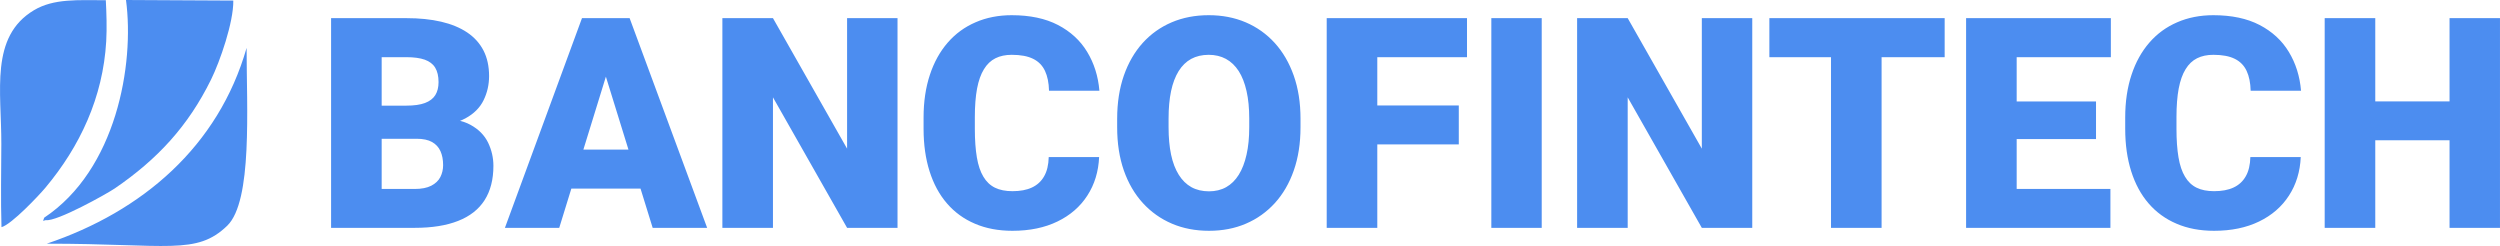
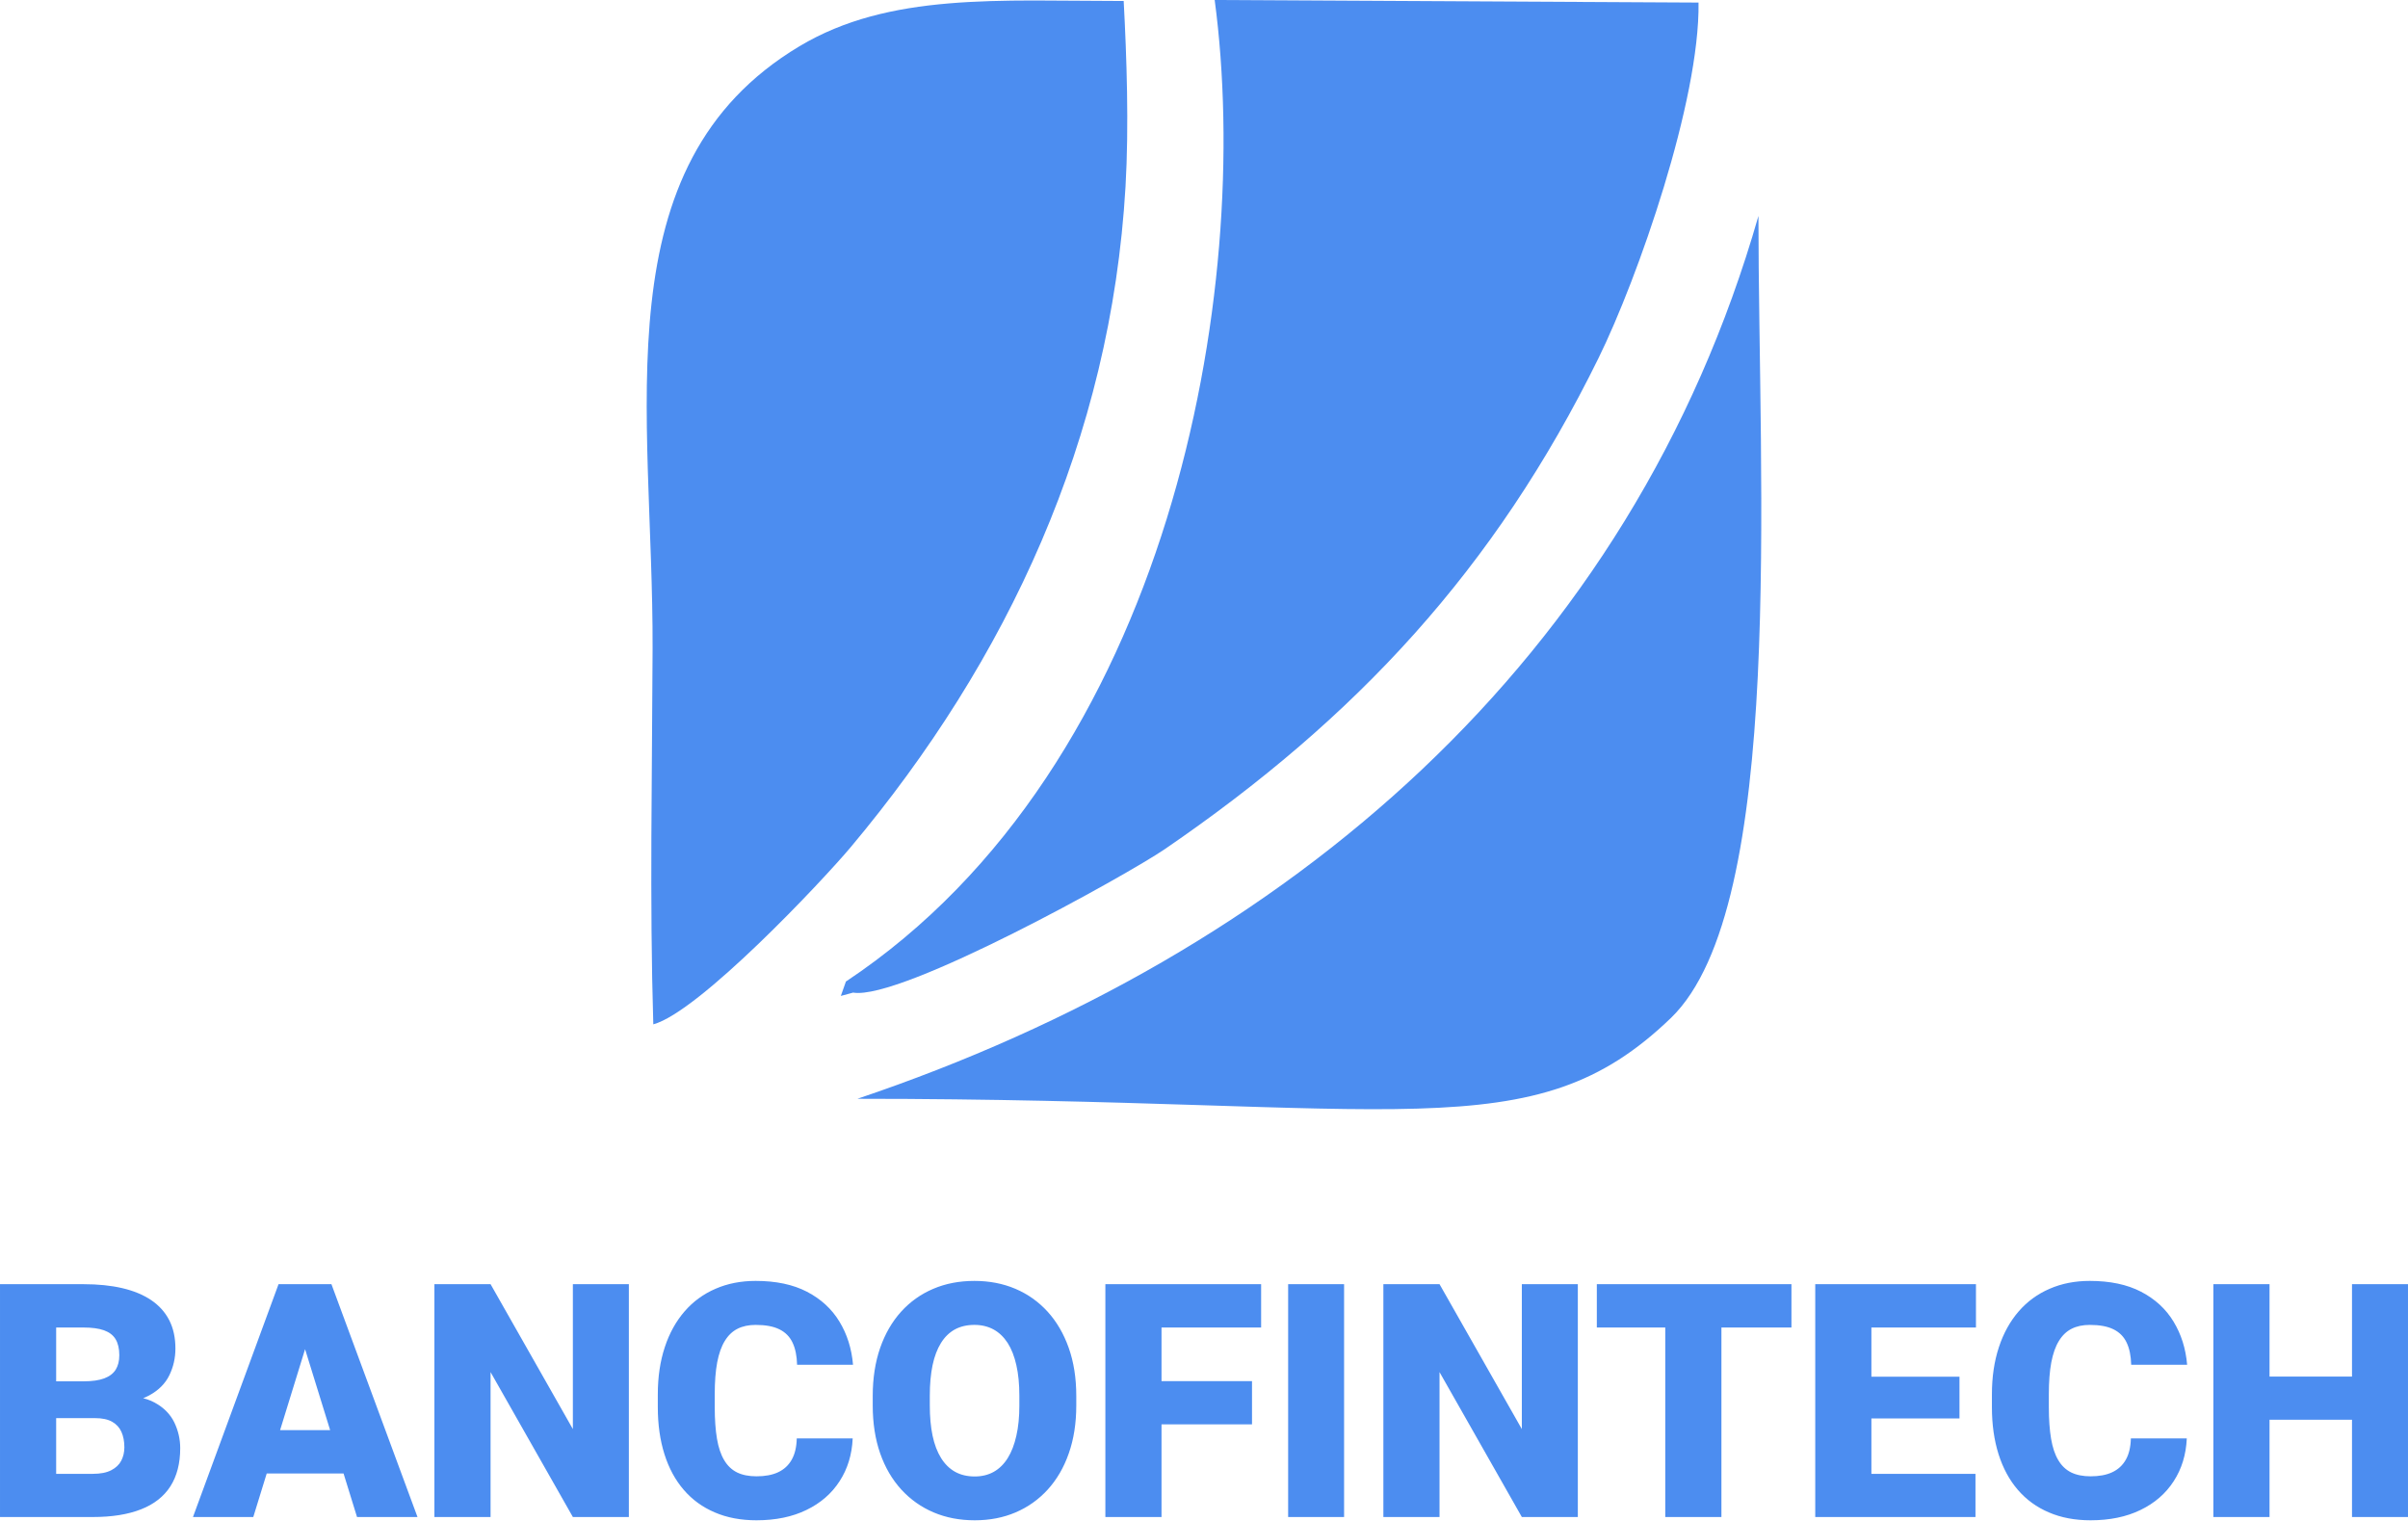
- <svg xmlns="http://www.w3.org/2000/svg" xml:space="preserve" width="206.312mm" height="20.3mm" version="1.1" style="shape-rendering:geometricPrecision; text-rendering:geometricPrecision; image-rendering:optimizeQuality; fill-rule:evenodd; clip-rule:evenodd" viewBox="0 0 6794.14 668.52">
+ <svg xmlns="http://www.w3.org/2000/svg" xml:space="preserve" width="135.977mm" height="85.843mm" version="1.1" style="shape-rendering:geometricPrecision; text-rendering:geometricPrecision; image-rendering:optimizeQuality; fill-rule:evenodd; clip-rule:evenodd" viewBox="0 0 2837.03 1791.03">
  <defs>
    <style type="text/css">
   
    .fil0 {fill:#4C8DF0}
    .fil1 {fill:#4C8DF0;fill-rule:nonzero}
   
  </style>
  </defs>
  <g id="Capa_x0020_1">
-     <path class="fil0" d="M3.98 617.38c27.54,-7.44 101.97,-86.48 119.04,-106.85 94.43,-112.65 156.76,-246.03 165.58,-398.08 2.12,-36.48 0.7,-78.11 -1.1,-111.86 -74.8,0 -141.17,-5.21 -195.47,27.3 -120.12,71.93 -88,219.81 -88.48,363.23 -0.25,74.44 -1.83,152.12 0.43,226.25zm123.01 44.87c329.9,0 406.6,32.1 490.51,-48.85 69.1,-67.17 52.61,-320.9 52.61,-483.24 -76.58,267.51 -282.8,444.4 -543.12,532.09zm-6.92 -70.66l-3.06 8.67 7.4 -2.01c28.95,4.87 165.65,-71.25 187.84,-86.44 115.44,-79 198.96,-168.85 261.43,-295.92 23.85,-48.5 61.15,-155.31 60.32,-214.34l-291.64 -1.55c23.41,175.47 -26.46,461.39 -222.28,591.58z" />
-     <path class="fil1" d="M1132.2 377.15l-146.69 0 -0.8 -90.04 119.03 0c21.38,0 38.47,-2.4 51.17,-7.21 12.83,-4.81 22.18,-12.02 28.05,-21.38 5.88,-9.48 8.82,-21.24 8.82,-35.27 0,-16.3 -3.07,-29.26 -9.09,-39.27 -6.01,-9.89 -15.36,-17.1 -28.32,-21.78 -12.96,-4.54 -29.52,-6.81 -49.96,-6.81l-67.2 0 0 463.84 -137.47 0 0 -569.91 204.67 0c35.27,0 66.66,3.21 94.32,9.62 27.66,6.41 51.3,16.17 70.67,29.12 19.51,13.09 34.33,29.52 44.49,49.16 10.15,19.77 15.23,42.88 15.23,69.6 0,23.24 -4.94,45.02 -14.83,65.33 -9.89,20.44 -26.45,37.01 -49.57,49.56 -23.11,12.69 -54.64,19.24 -94.45,19.77l-38.07 35.67zm-5.48 242.07l-174.47 0 46.89 -105.67 127.58 0c18.84,0 33.93,-2.94 45.29,-8.82 11.35,-5.88 19.51,-13.63 24.58,-23.38 5.08,-9.89 7.61,-20.71 7.61,-32.73 0,-14.56 -2.4,-27.12 -7.21,-37.81 -4.81,-10.69 -12.43,-18.97 -22.84,-24.85 -10.42,-5.88 -24.45,-8.82 -41.95,-8.82l-115.42 0 0.8 -90.04 138.14 0 32.06 36.07c38.21,-1.6 68.4,3.74 90.71,16.03 22.31,12.16 38.21,28.45 47.96,48.49 9.62,20.04 14.43,41.01 14.43,62.92 0,37.28 -8.02,68.4 -24.05,93.52 -16.03,24.98 -40.08,43.82 -71.87,56.24 -31.8,12.56 -71.2,18.84 -118.23,18.84zm531.97 -450.21l-138.93 450.21 -147.62 0 209.47 -569.91 93.52 0 -16.43 119.7zm115.03 450.21l-139.34 -450.21 -18.03 -119.7 94.72 0 210.68 569.91 -148.02 0zm-5.48 -212.68l0 106.08 -292.3 0 0 -106.08 292.3 0zm670.9 -357.23l0 569.91 -137.06 0 -201.46 -354.69 0 354.69 -137.47 0 0 -569.91 137.47 0 201.46 354.69 0 -354.69 137.06 0zm410.94 377.54l136.93 0c-1.74,39.54 -12.43,74.54 -32.06,104.74 -19.51,30.19 -46.62,53.7 -81.23,70.4 -34.6,16.83 -75.35,25.25 -122.24,25.25 -38.07,0 -72.14,-6.41 -101.93,-19.24 -29.92,-12.69 -55.31,-31.13 -76.02,-55.17 -20.71,-23.91 -36.47,-53.04 -47.29,-87.24 -10.82,-34.2 -16.3,-72.67 -16.3,-115.42l0 -30.99c0,-42.75 5.75,-81.36 17.1,-115.69 11.22,-34.2 27.52,-63.46 48.49,-87.63 20.97,-24.18 46.22,-42.62 75.75,-55.31 29.39,-12.83 62.25,-19.24 98.19,-19.24 49.56,0 91.51,8.82 125.71,26.59 34.07,17.77 60.65,42.08 79.35,73.07 18.84,31 29.92,66.13 33.26,105.54l-136.93 0c-0.53,-21.38 -4.14,-39.41 -10.95,-53.84 -6.81,-14.56 -17.5,-25.52 -32.06,-32.73 -14.7,-7.35 -34.07,-10.96 -58.38,-10.96 -16.97,0 -31.66,3.07 -44.22,9.35 -12.56,6.28 -22.98,16.16 -31.26,29.79 -8.42,13.5 -14.56,31.13 -18.71,52.64 -4.01,21.51 -6.01,47.42 -6.01,77.62l0 31.8c0,30.19 1.87,56.11 5.48,77.48 3.61,21.38 9.48,38.88 17.63,52.37 8.02,13.63 18.57,23.65 31.53,30.06 12.82,6.28 28.72,9.48 47.56,9.48 20.84,0 38.48,-3.21 52.77,-9.89 14.43,-6.68 25.52,-16.83 33.27,-30.46 7.88,-13.63 12.02,-31.13 12.56,-52.37zm684.26 -103.94l0 23.11c0,43.55 -6.15,82.69 -18.3,117.3 -12.02,34.6 -29.26,64.12 -51.43,88.57 -22.18,24.31 -48.36,43.02 -78.69,55.98 -30.19,12.96 -63.59,19.37 -100.19,19.37 -36.74,0 -70.4,-6.41 -100.73,-19.37 -30.46,-12.96 -56.78,-31.66 -79.08,-55.98 -22.31,-24.45 -39.54,-53.97 -51.7,-88.57 -12.02,-34.6 -18.17,-73.74 -18.17,-117.3l0 -23.11c0,-43.55 6.15,-82.83 18.17,-117.56 12.16,-34.73 29.26,-64.26 51.3,-88.7 22.04,-24.31 48.23,-43.02 78.69,-55.98 30.33,-12.96 63.99,-19.37 100.73,-19.37 36.6,0 70,6.41 100.46,19.37 30.33,12.96 56.64,31.66 78.82,55.98 22.18,24.45 39.41,53.97 51.7,88.7 12.29,34.74 18.44,74.01 18.44,117.56zm-139.34 23.11l0 -23.91c0,-28.19 -2.4,-53.04 -7.35,-74.68 -4.81,-21.51 -11.89,-39.54 -21.24,-54.24 -9.48,-14.56 -20.97,-25.65 -34.73,-33.13 -13.63,-7.35 -29.26,-11.09 -46.76,-11.09 -18.17,0 -34.07,3.74 -47.69,11.09 -13.63,7.48 -24.98,18.57 -34.06,33.13 -9.09,14.69 -16.03,32.73 -20.58,54.24 -4.54,21.64 -6.81,46.49 -6.81,74.68l0 23.91c0,27.92 2.27,52.64 6.81,74.28 4.54,21.51 11.49,39.68 20.84,54.64 9.22,14.83 20.71,26.05 34.33,33.67 13.76,7.61 29.79,11.35 47.96,11.35 17.5,0 33,-3.74 46.62,-11.35 13.49,-7.62 24.98,-18.84 34.2,-33.67 9.35,-14.96 16.3,-33.13 21.11,-54.64 4.94,-21.64 7.35,-46.36 7.35,-74.28zm348.01 -296.71l0 569.91 -137.47 0 0 -569.91 137.47 0zm221.5 237.4l0 105.67 -260.64 0 0 -105.67 260.64 0zm22.31 -237.4l0 106.07 -282.95 0 0 -106.07 282.95 0zm203.06 0l0 569.91 -136.93 0 0 -569.91 136.93 0zm572.18 0l0 569.91 -137.06 0 -201.46 -354.69 0 354.69 -137.47 0 0 -569.91 137.47 0 201.46 354.69 0 -354.69 137.06 0zm351.49 0l0 569.91 -137.47 0 0 -569.91 137.47 0zm171.4 0l0 106.07 -476.39 0 0 -106.07 476.39 0zm450.48 464.24l0 105.67 -303.79 0 0 -105.67 303.79 0zm-254.76 -464.24l0 569.91 -137.47 0 0 -569.91 137.47 0zm215.62 226.44l0 102.2 -264.65 0 0 -102.2 264.65 0zm40.34 -226.44l0 106.07 -304.99 0 0 -106.07 304.99 0zm379.14 377.54l136.93 0c-1.74,39.54 -12.43,74.54 -32.06,104.74 -19.51,30.19 -46.62,53.7 -81.23,70.4 -34.6,16.83 -75.35,25.25 -122.24,25.25 -38.07,0 -72.14,-6.41 -101.93,-19.24 -29.92,-12.69 -55.31,-31.13 -76.02,-55.17 -20.71,-23.91 -36.47,-53.04 -47.29,-87.24 -10.82,-34.2 -16.3,-72.67 -16.3,-115.42l0 -30.99c0,-42.75 5.75,-81.36 17.1,-115.69 11.22,-34.2 27.52,-63.46 48.49,-87.63 20.97,-24.18 46.22,-42.62 75.75,-55.31 29.39,-12.83 62.25,-19.24 98.19,-19.24 49.56,0 91.51,8.82 125.71,26.59 34.07,17.77 60.65,42.08 79.35,73.07 18.84,31 29.92,66.13 33.26,105.54l-136.93 0c-0.53,-21.38 -4.14,-39.41 -10.95,-53.84 -6.81,-14.56 -17.5,-25.52 -32.06,-32.73 -14.7,-7.35 -34.07,-10.96 -58.38,-10.96 -16.97,0 -31.66,3.07 -44.22,9.35 -12.56,6.28 -22.98,16.16 -31.26,29.79 -8.42,13.5 -14.56,31.13 -18.71,52.64 -4.01,21.51 -6.01,47.42 -6.01,77.62l0 31.8c0,30.19 1.87,56.11 5.48,77.48 3.61,21.38 9.48,38.88 17.63,52.37 8.02,13.63 18.57,23.65 31.53,30.06 12.82,6.28 28.72,9.48 47.56,9.48 20.84,0 38.48,-3.21 52.77,-9.89 14.43,-6.68 25.52,-16.83 33.27,-30.46 7.88,-13.63 12.02,-31.13 12.56,-52.37zm585.94 -151.36l0 105.67 -292.3 0 0 -105.67 292.3 0zm-246.48 -226.17l0 569.91 -137.47 0 0 -569.91 137.47 0zm338.92 0l0 569.91 -137.07 0 0 -569.91 137.07 0z" />
+     <g id="_2955919239744">
+       <g>
+         <path class="fil0" d="M769.7 1206.76c53.83,-14.55 199.32,-169.05 232.69,-208.85 184.58,-220.19 306.41,-480.91 323.66,-778.1 4.14,-71.31 1.36,-152.67 -2.16,-218.64 -146.21,0 -275.94,-10.19 -382.07,53.36 -234.79,140.6 -172.01,429.66 -172.96,709.98 -0.49,145.51 -3.58,297.34 0.84,442.25z" />
+         <path class="fil0" d="M996.63 1156.34l-5.99 16.95 14.45 -3.92c56.59,9.51 323.78,-139.27 367.17,-168.96 225.64,-154.41 388.9,-330.04 511,-578.41 46.61,-94.81 119.54,-303.58 117.9,-418.97l-570.06 -3.03c45.75,342.99 -51.72,901.87 -434.48,1156.34z" />
+         <path class="fil0" d="M1010.14 1294.46c644.83,0 794.77,62.74 958.77,-95.48 135.06,-131.29 102.83,-627.25 102.83,-944.57 -149.68,522.88 -552.78,868.64 -1061.6,1040.05z" />
+       </g>
+       <path class="fil1" d="M111.88 1670.66l-70.6 0 -0.38 -43.34 57.29 0c10.29,0 18.52,-1.16 24.63,-3.47 6.17,-2.31 10.67,-5.79 13.5,-10.29 2.83,-4.57 4.24,-10.22 4.24,-16.97 0,-7.84 -1.48,-14.08 -4.37,-18.9 -2.89,-4.76 -7.4,-8.23 -13.63,-10.48 -6.24,-2.19 -14.21,-3.28 -24.05,-3.28l-32.34 0 0 223.25 -66.16 0 0 -274.3 98.51 0c16.97,0 32.08,1.54 45.4,4.63 13.31,3.09 24.69,7.78 34.01,14.02 9.39,6.3 16.52,14.21 21.41,23.66 4.89,9.52 7.33,20.64 7.33,33.5 0,11.19 -2.38,21.67 -7.14,31.44 -4.76,9.84 -12.73,17.81 -23.86,23.85 -11.12,6.11 -26.3,9.26 -45.46,9.52l-18.32 17.17zm-2.64 116.51l-83.98 0 22.57 -50.86 61.41 0c9.07,0 16.33,-1.41 21.8,-4.24 5.47,-2.83 9.39,-6.56 11.83,-11.25 2.44,-4.76 3.66,-9.97 3.66,-15.75 0,-7.01 -1.16,-13.05 -3.47,-18.2 -2.31,-5.14 -5.98,-9.13 -11,-11.96 -5.02,-2.83 -11.77,-4.24 -20.19,-4.24l-55.55 0 0.39 -43.34 66.49 0 15.43 17.36c18.39,-0.77 32.92,1.8 43.66,7.72 10.74,5.85 18.39,13.7 23.08,23.34 4.63,9.64 6.95,19.74 6.95,30.28 0,17.94 -3.86,32.92 -11.58,45.01 -7.72,12.02 -19.29,21.09 -34.59,27.07 -15.3,6.04 -34.27,9.07 -56.9,9.07zm256.04 -216.69l-66.87 216.69 -71.05 0 100.82 -274.3 45.01 0 -7.91 57.61zm55.36 216.69l-67.07 -216.69 -8.68 -57.61 45.59 0 101.4 274.3 -71.24 0zm-2.64 -102.36l0 51.05 -140.69 0 0 -51.05 140.69 0zm322.91 -171.94l0 274.3 -65.97 0 -96.97 -170.72 0 170.72 -66.16 0 0 -274.3 66.16 0 96.97 170.72 0 -170.72 65.97 0zm197.79 181.71l65.91 0c-0.84,19.03 -5.98,35.88 -15.43,50.41 -9.39,14.53 -22.44,25.85 -39.09,33.89 -16.65,8.1 -36.27,12.15 -58.83,12.15 -18.33,0 -34.72,-3.09 -49.06,-9.26 -14.4,-6.11 -26.62,-14.98 -36.59,-26.56 -9.96,-11.51 -17.55,-25.53 -22.76,-41.99 -5.21,-16.46 -7.84,-34.98 -7.84,-55.55l0 -14.92c0,-20.58 2.76,-39.16 8.23,-55.68 5.4,-16.46 13.24,-30.54 23.34,-42.18 10.09,-11.64 22.25,-20.51 36.46,-26.62 14.15,-6.17 29.96,-9.26 47.26,-9.26 23.86,0 44.05,4.24 60.51,12.8 16.39,8.55 29.19,20.25 38.19,35.17 9.07,14.92 14.4,31.83 16.01,50.8l-65.91 0c-0.26,-10.29 -1.99,-18.97 -5.27,-25.91 -3.28,-7.01 -8.42,-12.28 -15.43,-15.75 -7.07,-3.54 -16.4,-5.27 -28.1,-5.27 -8.17,0 -15.24,1.48 -21.28,4.5 -6.04,3.02 -11.06,7.78 -15.05,14.34 -4.05,6.49 -7.01,14.98 -9,25.33 -1.93,10.35 -2.89,22.83 -2.89,37.36l0 15.3c0,14.53 0.9,27 2.64,37.29 1.74,10.29 4.57,18.71 8.49,25.21 3.86,6.56 8.94,11.38 15.17,14.47 6.17,3.02 13.82,4.57 22.89,4.57 10.03,0 18.52,-1.54 25.4,-4.76 6.94,-3.22 12.28,-8.1 16.01,-14.66 3.79,-6.56 5.79,-14.98 6.04,-25.21zm329.34 -50.02l0 11.12c0,20.96 -2.96,39.8 -8.81,56.46 -5.79,16.65 -14.08,30.86 -24.76,42.63 -10.67,11.7 -23.28,20.71 -37.87,26.94 -14.53,6.24 -30.61,9.32 -48.22,9.32 -17.68,0 -33.89,-3.09 -48.48,-9.32 -14.66,-6.24 -27.33,-15.24 -38.06,-26.94 -10.74,-11.77 -19.03,-25.98 -24.88,-42.63 -5.79,-16.65 -8.74,-35.49 -8.74,-56.46l0 -11.12c0,-20.96 2.96,-39.87 8.74,-56.59 5.85,-16.72 14.08,-30.93 24.69,-42.69 10.61,-11.7 23.21,-20.71 37.87,-26.94 14.59,-6.24 30.8,-9.32 48.48,-9.32 17.62,0 33.69,3.09 48.35,9.32 14.6,6.24 27.26,15.24 37.94,26.94 10.67,11.77 18.97,25.98 24.88,42.69 5.91,16.72 8.87,35.62 8.87,56.59zm-67.07 11.12l0 -11.51c0,-13.57 -1.16,-25.53 -3.54,-35.94 -2.31,-10.35 -5.72,-19.03 -10.22,-26.11 -4.57,-7.01 -10.1,-12.35 -16.72,-15.95 -6.56,-3.54 -14.08,-5.34 -22.5,-5.34 -8.75,0 -16.4,1.8 -22.96,5.34 -6.56,3.6 -12.02,8.94 -16.39,15.95 -4.37,7.07 -7.72,15.75 -9.9,26.11 -2.19,10.42 -3.28,22.38 -3.28,35.94l0 11.51c0,13.44 1.09,25.34 3.28,35.75 2.19,10.35 5.53,19.1 10.03,26.3 4.44,7.14 9.97,12.54 16.53,16.2 6.62,3.67 14.34,5.47 23.08,5.47 8.42,0 15.88,-1.8 22.44,-5.47 6.49,-3.66 12.02,-9.07 16.46,-16.2 4.5,-7.2 7.84,-15.95 10.16,-26.3 2.38,-10.42 3.54,-22.31 3.54,-35.75zm167.5 -142.81l0 274.3 -66.16 0 0 -274.3 66.16 0zm106.61 114.26l0 50.86 -125.45 0 0 -50.86 125.45 0zm10.74 -114.26l0 51.05 -136.19 0 0 -51.05 136.19 0zm97.74 0l0 274.3 -65.91 0 0 -274.3 65.91 0zm275.39 0l0 274.3 -65.97 0 -96.97 -170.72 0 170.72 -66.16 0 0 -274.3 66.16 0 96.97 170.72 0 -170.72 65.97 0zm169.17 0l0 274.3 -66.16 0 0 -274.3 66.16 0zm82.5 0l0 51.05 -229.29 0 0 -51.05 229.29 0zm216.82 223.44l0 50.86 -146.22 0 0 -50.86 146.22 0zm-122.62 -223.44l0 274.3 -66.16 0 0 -274.3 66.16 0zm103.78 108.99l0 49.19 -127.38 0 0 -49.19 127.38 0zm19.42 -108.99l0 51.05 -146.79 0 0 -51.05 146.79 0zm182.48 181.71l65.91 0c-0.84,19.03 -5.98,35.88 -15.43,50.41 -9.39,14.53 -22.44,25.85 -39.09,33.89 -16.65,8.1 -36.27,12.15 -58.83,12.15 -18.33,0 -34.72,-3.09 -49.06,-9.26 -14.4,-6.11 -26.62,-14.98 -36.59,-26.56 -9.96,-11.51 -17.55,-25.53 -22.76,-41.99 -5.21,-16.46 -7.84,-34.98 -7.84,-55.55l0 -14.92c0,-20.58 2.76,-39.16 8.23,-55.68 5.4,-16.46 13.24,-30.54 23.34,-42.18 10.09,-11.64 22.25,-20.51 36.46,-26.62 14.15,-6.17 29.96,-9.26 47.26,-9.26 23.86,0 44.05,4.24 60.51,12.8 16.39,8.55 29.19,20.25 38.19,35.17 9.07,14.92 14.4,31.83 16.01,50.8l-65.91 0c-0.26,-10.29 -1.99,-18.97 -5.27,-25.91 -3.28,-7.01 -8.42,-12.28 -15.43,-15.75 -7.07,-3.54 -16.4,-5.27 -28.1,-5.27 -8.17,0 -15.24,1.48 -21.28,4.5 -6.04,3.02 -11.06,7.78 -15.05,14.34 -4.05,6.49 -7.01,14.98 -9,25.33 -1.93,10.35 -2.89,22.83 -2.89,37.36l0 15.3c0,14.53 0.9,27 2.64,37.29 1.74,10.29 4.57,18.71 8.49,25.21 3.86,6.56 8.94,11.38 15.17,14.47 6.17,3.02 13.82,4.57 22.89,4.57 10.03,0 18.52,-1.54 25.4,-4.76 6.94,-3.22 12.28,-8.1 16.01,-14.66 3.79,-6.56 5.79,-14.98 6.04,-25.21zm282.02 -72.85l0 50.86 -140.69 0 0 -50.86 140.69 0zm-118.63 -108.86l0 274.3 -66.16 0 0 -274.3 66.16 0zm163.13 0l0 274.3 -65.97 0 0 -274.3 65.97 0z" />
+     </g>
  </g>
</svg>
